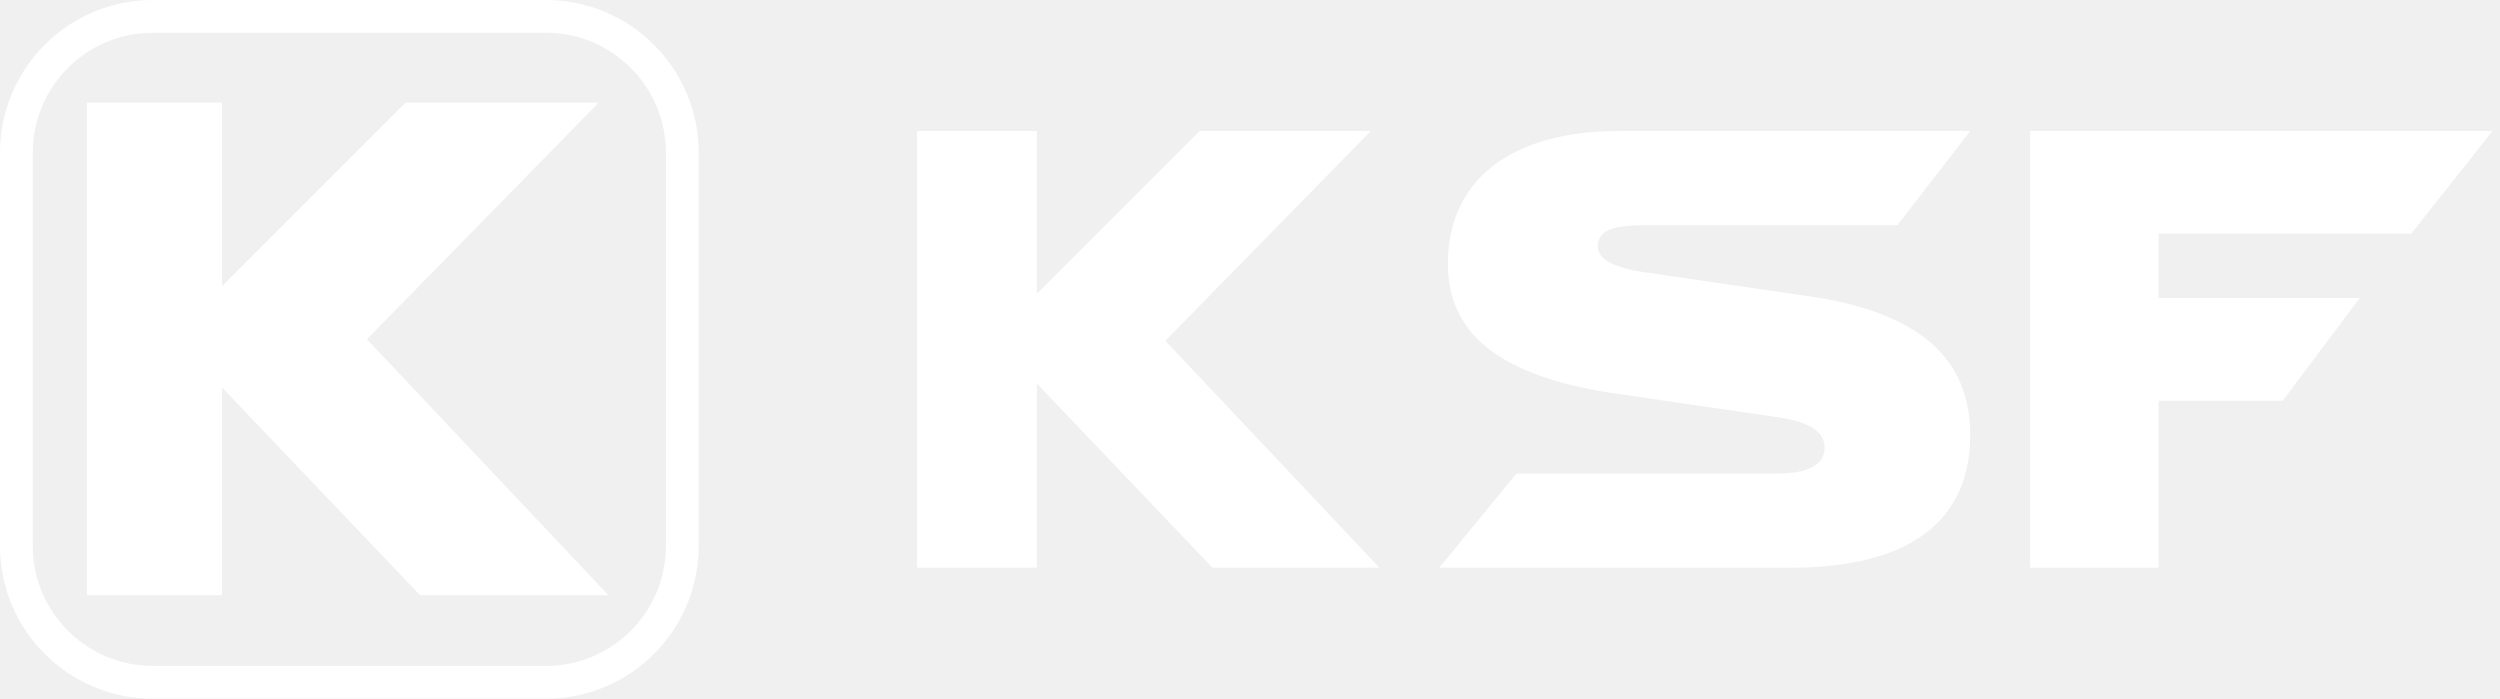
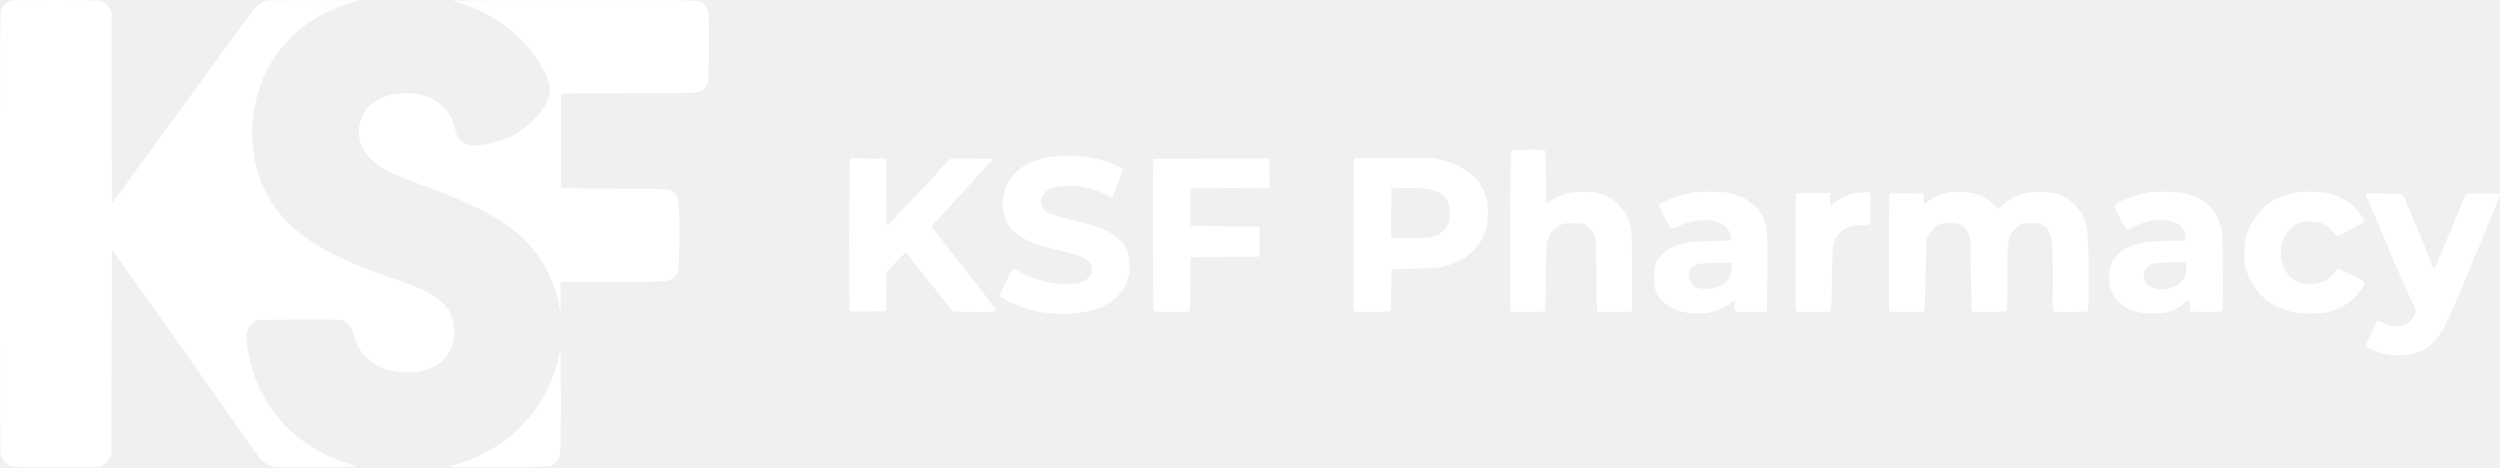
- <svg xmlns="http://www.w3.org/2000/svg" viewBox="0 0 229 64" width="229" height="64" role="img" aria-label="KSF">
-   <rect x="1.5" y="1.5" width="61" height="61" rx="12.5" fill="none" stroke="#FFFFFF" stroke-width="3" />
-   <path d="M6.59 8 L19.766 8 L19.766 25.882 L37.649 8 L56.472 8 L33.884 31.059 L57.414 56 L39.061 56 L19.766 35.765 L19.766 56 L6.59 56 L6.59 8 Z" fill="#FFFFFF" transform="translate(-2 0) scale(0.94) translate(4 2)" />
-   <g transform="translate(84 12) scale(0.39216)">
-     <path d="M0 0 L28 0 L28 38 L66 0 L106 0 L58 49 L108 102 L69 102 L28 59 L28 102 L0 102 Z M246 0 L164 0 C138 0 124 12 124 31 C124 48 137 57 161 61 L202 67 C208 68 212 70 212 74 C212 78 208 80 201 80 L140 80 L122 102 L204 102 C232 102 246 91 246 71 C246 53 234 43 211 39 L170 33 C163 32 159 30 159 27 C159 23 163 22 170 22 L229 22 Z M260 0 L368 0 L349 24 L290 24 L290 39 L337 39 L319 63 L290 63 L290 102 L260 102 Z" fill="#FFFFFF" fill-rule="evenodd" />
-   </g>
+ <svg xmlns="http://www.w3.org/2000/svg" viewBox="0 0 535.0 100">
+   <path transform="translate(0 0) scale(0.1582278)" d="M17.5 631.1C10.3 629.3 4.2 624.1 1.3 617.3C0.2 614.6 0.0 563.7 0.0 315.3C0.0 26.8 0.1 16.4 1.9 12.4C4.1 7.6 10.1 2.3 15.0 1.0C20.8 -0.6 133.3 -0.3 137.3 1.3C142.3 3.4 146.6 7.6 148.9 12.5L151.0 17.0L151.0 145.5C151.0 216.2 151.3 274.0 151.8 274.0C152.2 273.9 155.6 269.6 159.4 264.2C163.3 258.9 176.2 241.2 188.1 224.9C200.0 208.7 217.0 185.5 225.7 173.4C234.5 161.4 250.3 139.6 261.0 125.0C271.7 110.4 294.3 79.4 311.3 56.0C345.8 8.5 345.9 8.4 354.4 3.8L360.5 0.5L423.0 0.3L485.5 0.1L477.2 2.6C399.5 25.7 349.8 83.8 342.0 160.9C336.0 221.1 357.7 276.4 401.4 311.9C434.1 338.4 469.0 355.4 543.5 380.9C591.4 397.4 610.1 412.9 614.0 439.5C619.2 474.6 596.5 500.8 558.5 503.4C517.9 506.3 486.7 486.6 478.4 453.0C475.4 440.8 469.0 433.8 459.6 432.5C457.4 432.2 431.6 432.0 402.5 432.2C349.9 432.5 349.5 432.5 345.3 434.7C332.8 441.5 330.8 451.7 336.5 480.5C350.4 550.2 398.9 603.8 468.5 626.3C487.4 632.4 491.4 631.9 427.5 631.7L369.5 631.5L363.9 628.9C356.5 625.4 351.4 620.7 344.9 611.2C335.9 598.1 296.9 542.6 273.1 509.0C265.1 497.7 253.4 481.1 247.0 472.0C234.0 453.6 206.5 414.8 195.5 399.5C191.6 394.0 180.1 377.8 169.9 363.6L151.5 337.6L151.0 476.6L150.5 615.7L147.5 620.6C145.6 623.6 142.6 626.6 139.6 628.5L134.7 631.5L77.6 631.7C46.2 631.8 19.1 631.5 17.5 631.1ZM608.1 631.6C608.3 631.4 614.8 629.1 622.5 626.6C666.7 612.1 704.3 583.9 729.2 546.5C742.4 526.6 754.3 496.4 756.6 476.7C757.0 473.5 757.6 470.8 757.9 470.6C758.2 470.4 758.5 502.4 758.5 541.8C758.4 620.9 758.7 617.5 752.2 624.3C745.0 631.9 749.3 631.5 674.6 631.8C637.7 631.9 607.8 631.9 608.1 631.6ZM756.5 415.3C754.2 397.0 743.2 369.0 731.5 351.5C703.3 309.6 664.8 285.0 577.0 252.7C542.8 240.1 523.5 231.5 512.1 223.8C468.2 193.8 480.4 136.6 532.6 127.5C576.1 119.9 609.3 139.9 616.5 178.0C618.1 186.4 624.7 193.7 632.8 196.1C641.7 198.7 669.5 193.7 686.8 186.4C715.1 174.4 740.7 146.5 743.6 124.6C745.3 112.3 734.4 88.9 716.7 66.8C694.8 39.3 661.3 16.6 626.2 5.5C619.8 3.4 613.4 1.4 612.0 1.0C610.6 0.5 684.2 0.1 775.5 0.1C961.5 0.0 945.4 -0.6 952.7 7.1C958.9 13.8 959.1 15.5 958.8 65.5C958.5 115.1 958.6 114.4 951.8 120.7C945.9 126.2 949.6 126.0 850.6 126.0C778.4 126.0 759.1 126.3 758.8 127.3C758.6 127.9 758.5 156.8 758.5 191.5L758.5 254.5L831.0 255.0C870.9 255.3 904.4 255.9 905.5 256.4C909.8 258.3 914.1 262.3 916.3 266.3C919.8 272.9 919.8 363.1 916.3 369.7C915.0 372.0 912.7 374.8 911.0 376.0C904.0 381.0 903.5 381.0 828.3 381.0L757.9 381.0L758.2 401.0C758.5 420.9 757.9 426.2 756.5 415.3Z" fill="#FFFFFF" />
+   <path transform="translate(181.7405 32) scale(0.4476094)" d="M734.3 97.8C733.5 97.6 732.4 97.3 732.0 97.3C731.5 97.3 730.9 97.1 730.7 96.8C730.4 96.6 730.0 96.3 729.7 96.3C729.0 96.3 726.1 94.9 725.4 94.2C725.0 93.8 725.0 93.6 725.4 92.8C725.7 92.3 726.2 91.2 726.6 90.3C728.5 86.2 729.1 84.8 729.4 84.3C729.7 83.8 729.9 83.3 730.2 82.5C730.4 81.8 732.1 82.0 733.0 82.8C735.0 84.6 741.2 85.1 743.9 83.7C747.6 81.8 749.8 77.8 748.5 75.4C747.2 73.0 742.0 61.8 742.0 61.5C742.0 61.4 740.8 58.7 739.5 55.8C739.2 55.3 738.5 53.5 737.8 51.8C737.2 50.2 736.5 48.7 736.3 48.5C736.1 48.3 736.0 47.9 736.0 47.6C736.0 47.1 735.6 46.1 733.6 41.7C733.3 40.8 732.8 39.7 732.5 39.2C732.3 38.6 731.7 37.3 731.3 36.3C730.9 35.3 730.5 34.4 730.3 34.2C730.1 34.0 730.0 33.5 730.0 33.1C730.0 32.7 729.8 32.2 729.5 32.0C729.2 31.8 729.0 31.3 729.0 31.0C729.0 30.7 728.8 30.2 728.5 29.8C728.2 29.5 728.0 29.0 728.0 28.7C728.0 28.4 726.7 25.3 725.5 22.9C724.9 21.7 724.9 21.1 725.4 21.0C725.6 20.9 729.6 20.9 734.1 21.0C741.6 21.2 742.5 21.2 742.7 21.8C742.9 22.1 743.2 22.6 743.3 22.9C743.5 23.2 743.8 23.7 743.9 24.0C744.1 24.7 744.8 26.2 745.4 27.8C745.7 28.4 746.2 29.5 746.5 30.1C746.7 30.7 747.1 31.7 747.4 32.3C747.7 33.0 748.4 34.7 749.0 36.2C749.6 37.6 750.3 39.4 750.6 40.0C750.9 40.6 751.3 41.6 751.5 42.2C751.7 42.7 752.4 44.3 753.0 45.6C753.5 47.0 754.0 48.3 754.0 48.7C754.0 49.0 754.2 49.4 754.5 49.7C754.8 49.9 755.0 50.3 755.0 50.6C755.0 50.8 755.2 51.5 755.5 52.1C756.0 53.4 756.9 55.6 757.2 56.5C757.4 57.1 757.4 57.1 758.2 56.2C758.6 55.6 759.0 55.0 759.0 54.8C759.0 54.6 759.5 53.3 760.0 52.0C760.6 50.6 761.3 49.0 761.5 48.5C761.7 47.9 762.2 46.8 762.6 46.0C763.0 45.1 763.3 44.3 763.3 44.2C763.3 44.0 763.8 43.0 765.5 39.2C765.7 38.6 766.4 37.0 767.0 35.5C767.6 34.0 768.2 32.4 768.5 31.8C769.5 29.5 772.0 23.5 772.0 23.2C772.0 23.1 772.3 22.5 772.7 22.0L773.4 21.0L781.4 21.0L789.4 21.0L789.2 21.9C789.1 22.4 788.8 23.3 788.5 23.8C788.3 24.4 787.8 25.5 787.5 26.3C787.2 27.2 786.7 28.3 786.5 28.8C786.3 29.4 785.5 31.2 784.8 32.8C784.2 34.5 783.5 36.0 783.3 36.1C783.1 36.3 783.0 36.8 783.0 37.1C783.0 37.4 782.8 38.1 782.5 38.6C782.3 39.1 781.6 40.7 781.0 42.2C779.7 45.3 779.4 46.2 778.2 48.7C777.8 49.7 777.1 51.3 776.7 52.3C776.3 53.3 775.7 54.6 775.5 55.2C775.2 55.7 774.3 57.9 773.5 60.0C772.6 62.1 771.7 64.4 771.3 65.2C771.0 66.0 770.7 66.7 770.7 66.8C770.7 66.9 770.3 67.9 769.8 68.9C769.3 70.0 768.7 71.3 768.5 71.8C765.6 78.6 765.3 79.3 763.4 83.2C759.2 91.9 754.9 95.8 747.4 97.7C744.3 98.5 736.7 98.6 734.3 97.8ZM96.2 78.3C93.0 78.1 90.0 77.5 86.2 76.5C82.9 75.6 78.4 73.9 76.2 72.7C75.3 72.1 74.0 71.4 73.4 71.1C72.0 70.4 71.8 69.8 72.4 68.5C72.7 68.0 73.6 66.0 74.5 64.2C78.2 56.4 78.0 56.6 79.6 57.4C86.1 60.9 90.2 62.4 96.7 63.8C100.0 64.6 108.4 64.4 110.5 63.6C114.4 62.1 116.0 60.3 116.0 57.3C116.0 54.9 114.8 53.1 112.4 52.0C111.6 51.6 110.4 51.0 109.9 50.8C109.5 50.5 108.7 50.3 108.2 50.3C107.7 50.3 106.9 50.1 106.3 49.9C105.1 49.4 98.8 47.7 96.5 47.4C95.7 47.2 94.9 47.0 94.7 46.8C94.4 46.7 93.7 46.4 93.0 46.3C89.3 45.5 83.5 42.9 80.6 40.7C74.8 36.4 72.2 29.0 73.8 21.7C74.3 19.3 75.0 17.3 75.5 16.6C75.7 16.4 76.1 15.6 76.5 14.9C78.6 10.7 84.4 6.5 90.3 4.9C91.3 4.6 93.1 4.1 94.3 3.8C97.4 2.9 113.0 2.9 115.3 3.8C116.1 4.1 117.2 4.3 117.8 4.3C118.6 4.3 124.8 6.2 126.3 7.0C131.4 9.4 131.4 9.5 130.5 10.7C130.2 11.1 130.0 11.7 130.0 12.0C130.0 12.4 129.8 13.0 129.5 13.6C129.3 14.1 128.8 15.1 128.5 15.9C127.3 19.3 126.9 20.2 126.5 21.1C126.2 21.5 126.0 22.2 126.0 22.5C126.0 23.2 125.4 23.1 124.2 22.3C123.6 22.0 122.9 21.6 122.7 21.5C122.4 21.3 121.6 21.0 120.8 20.7C120.1 20.3 118.9 19.9 118.2 19.7C117.4 19.4 116.3 19.0 115.7 18.8C115.1 18.5 114.3 18.3 113.8 18.3C113.3 18.3 112.1 18.1 111.2 17.8C108.9 17.2 99.8 17.3 98.0 18.0C95.2 19.0 93.8 20.0 92.8 21.5C90.4 24.9 91.9 29.2 96.1 30.7C96.8 31.0 98.0 31.4 98.7 31.6C99.3 31.9 100.4 32.2 101.2 32.3C101.9 32.5 103.1 32.8 103.8 33.0C104.6 33.2 107.6 33.9 110.5 34.7C113.4 35.4 116.3 36.2 116.8 36.3C123.6 38.4 129.6 42.3 131.7 46.2C132.0 46.9 132.5 47.7 132.6 48.0C134.1 50.6 134.5 58.2 133.4 61.7C131.8 66.8 127.9 71.6 123.4 73.8C122.7 74.2 122.0 74.6 121.7 74.8C121.3 75.1 120.5 75.4 117.5 76.5C112.6 78.2 103.9 78.9 96.2 78.3ZM398.8 77.7C391.9 75.9 387.4 72.4 385.5 67.5C384.5 65.0 384.6 57.3 385.5 54.5C386.3 52.3 389.2 49.0 391.5 47.8C392.2 47.5 393.0 47.0 393.3 46.8C394.4 46.0 398.9 44.7 402.2 44.3C403.4 44.1 408.3 43.8 413.0 43.7C422.7 43.5 422.2 43.7 421.2 40.4C419.8 36.2 415.4 33.7 408.9 33.7C406.0 33.7 400.5 34.8 398.3 35.9C395.2 37.4 393.6 38.0 393.1 37.9C392.6 37.8 388.0 29.3 388.0 28.6C388.0 28.4 387.8 27.9 387.4 27.6C386.9 27.0 386.9 26.9 387.7 26.2C388.1 25.7 388.7 25.3 388.9 25.3C389.2 25.3 389.7 25.1 390.0 24.9C390.3 24.7 391.2 24.2 392.0 23.9C392.8 23.5 394.0 23.1 394.6 22.8C395.2 22.5 396.0 22.3 396.4 22.3C396.8 22.3 397.5 22.1 397.8 21.8C398.2 21.6 398.9 21.3 399.5 21.3C400.1 21.3 401.4 21.1 402.4 20.8C405.1 19.9 416.8 19.9 420.5 20.8C422.0 21.1 423.6 21.6 424.1 21.9C424.6 22.1 425.3 22.3 425.5 22.3C426.8 22.3 431.6 25.5 433.6 27.6C434.7 28.8 437.0 32.3 437.0 32.8C437.0 33.0 437.2 33.5 437.5 34.1C438.9 37.3 439.0 40.0 438.9 59.2L438.8 77.5L431.8 77.6C422.8 77.7 423.3 77.9 423.3 75.0C423.3 73.7 423.2 72.6 423.0 72.5C422.8 72.4 422.1 72.8 421.4 73.4C419.8 74.8 415.9 76.7 412.6 77.6C409.3 78.6 402.3 78.6 398.8 77.7ZM615.7 77.6C608.9 75.8 604.2 71.5 602.8 65.7C601.9 61.9 602.3 57.1 603.8 53.6C604.5 52.0 607.6 48.6 609.2 47.8C609.9 47.5 610.7 47.0 611.0 46.8C611.9 46.2 616.2 44.9 619.3 44.3C620.3 44.1 625.1 43.8 630.0 43.7L638.8 43.5L638.9 42.4C639.2 39.8 637.0 36.3 634.4 35.1C629.5 33.0 622.5 33.3 616.3 35.9C614.5 36.7 614.2 36.8 612.7 37.7C611.7 38.2 611.2 38.4 610.8 38.2C610.3 37.9 608.6 35.1 608.1 34.0C608.0 33.7 607.8 33.3 607.6 33.0C607.5 32.7 607.2 32.1 607.0 31.7C606.8 31.2 606.3 30.1 605.8 29.2C605.4 28.3 605.0 27.4 605.0 27.2C605.0 26.5 606.7 25.2 608.3 24.5C609.5 24.0 613.6 22.4 614.7 22.0C615.3 21.8 616.5 21.5 617.4 21.3C618.2 21.2 619.5 20.9 620.4 20.6C622.9 19.9 634.6 20.0 637.8 20.8C647.5 23.0 652.7 27.5 655.4 35.8C656.4 38.9 656.7 43.4 656.7 60.2C656.7 76.6 656.7 77.0 656.0 77.3C655.6 77.6 652.8 77.6 648.3 77.6L641.2 77.5L641.1 74.6C641.0 72.8 640.8 71.7 640.6 71.7C640.4 71.7 639.4 72.4 638.4 73.3C636.1 75.5 634.2 76.5 630.5 77.7C627.6 78.6 619.2 78.6 615.7 77.6ZM689.3 77.5C687.6 77.0 685.6 76.4 684.8 76.0C684.1 75.6 683.2 75.3 682.9 75.3C682.6 75.3 682.3 75.2 682.2 75.0C682.1 74.9 681.0 74.1 679.8 73.4C674.9 70.5 671.6 66.5 668.5 59.5C666.5 55.1 666.5 44.2 668.5 39.5C672.8 29.2 679.2 23.6 689.2 21.1C695.8 19.5 705.8 19.9 710.7 21.9C716.6 24.4 720.5 27.6 723.3 32.1C724.5 34.1 724.5 34.8 723.3 35.3C722.8 35.5 721.6 36.2 720.5 36.8C715.8 39.4 712.0 41.3 711.6 41.3C711.4 41.3 710.1 40.2 708.9 38.8C707.6 37.5 706.4 36.3 706.2 36.3C706.0 36.3 705.6 36.2 705.4 36.0C703.9 34.4 697.1 33.8 693.8 34.9C686.8 37.3 682.9 45.3 684.9 53.6C685.9 58.1 688.5 61.4 692.6 63.2C694.8 64.2 695.3 64.3 698.3 64.3C703.5 64.3 707.2 62.6 710.2 58.7C710.9 57.8 711.6 57.0 711.8 57.0C712.3 57.0 719.2 60.3 723.0 62.4C724.8 63.4 724.9 63.7 723.9 65.4C719.9 71.9 714.7 75.7 706.9 77.7C702.8 78.7 693.7 78.6 689.3 77.5ZM0.3 77.4C-0.2 77.2 -0.1 4.4 0.4 4.3C0.6 4.2 4.6 4.2 9.2 4.3L17.7 4.4L17.7 20.2C17.7 30.8 17.8 36.0 18.0 36.2C18.2 36.3 19.3 35.4 20.4 34.1C21.6 32.9 24.4 29.8 26.8 27.3C34.4 19.5 37.7 16.0 41.7 11.5C43.8 9.1 46.3 6.5 47.1 5.7L48.6 4.3L58.4 4.3C65.3 4.3 68.2 4.4 68.3 4.6C68.4 5.0 67.3 6.4 63.5 10.3C62.4 11.5 59.7 14.4 57.6 16.7C54.1 20.7 50.9 24.1 42.9 32.8C41.0 34.8 39.5 36.5 39.4 36.7C39.3 36.9 39.9 37.7 40.6 38.6C42.7 41.2 46.8 46.3 48.7 48.9C50.6 51.4 58.3 61.2 62.8 66.8C64.2 68.7 65.9 70.8 66.5 71.7C67.2 72.5 68.3 74.0 69.0 74.9C71.2 77.7 71.5 77.7 60.4 77.7C55.1 77.7 50.3 77.5 49.9 77.4C49.4 77.2 48.1 75.8 47.0 74.3C45.8 72.7 44.7 71.4 44.6 71.3C44.4 71.2 44.0 70.7 43.7 70.3C43.0 69.2 38.9 63.9 35.3 59.5C33.9 57.7 31.5 54.6 30.1 52.8C28.7 50.9 27.3 49.4 27.1 49.3C26.6 49.3 18.8 57.3 18.1 58.5C17.8 59.0 17.7 61.8 17.7 68.2C17.7 76.7 17.6 77.3 17.1 77.3C16.8 77.3 12.9 77.4 8.6 77.4C4.2 77.5 0.5 77.4 0.3 77.4ZM145.5 77.3C145.2 76.8 145.1 5.1 145.4 4.6C145.5 4.4 154.0 4.3 172.9 4.3C187.9 4.3 200.4 4.3 200.6 4.3C200.9 4.3 201.0 6.0 201.0 11.3L201.0 18.3L182.1 18.4L163.2 18.5L163.2 27.5L163.2 36.5L179.7 36.7L196.2 36.8L196.2 44.0L196.2 51.2L179.7 51.3L163.2 51.5L163.1 64.3C163.0 72.6 162.9 77.2 162.7 77.3C161.9 77.8 145.7 77.7 145.5 77.3ZM241.2 77.2C241.1 77.0 241.0 60.5 241.1 40.5L241.2 4.2L260.7 4.2L280.2 4.2L283.6 5.1C285.5 5.6 287.7 6.3 288.6 6.7C289.4 7.0 290.2 7.3 290.4 7.3C291.0 7.3 296.3 10.7 297.9 12.2C301.5 15.4 304.4 20.6 305.0 25.0C305.6 29.1 305.2 36.5 304.3 39.0C300.8 48.6 292.9 54.6 281.5 56.4C280.2 56.6 274.7 56.9 269.2 57.0L259.2 57.2L259.1 67.0C259.0 73.5 258.9 76.9 258.6 77.2C258.1 77.8 241.4 77.9 241.2 77.2ZM316.2 77.5C315.8 77.0 316.0 0.8 316.4 0.4C316.9 -0.0 331.9 -0.1 332.6 0.3C332.9 0.5 333.0 3.5 333.1 13.0C333.2 26.0 333.2 26.4 334.6 25.1C335.3 24.5 335.7 24.2 337.8 23.1C342.4 20.8 345.2 20.2 351.2 20.2C356.4 20.2 359.5 20.9 362.7 22.7C362.9 22.8 363.8 23.3 364.6 23.7C366.5 24.7 370.3 28.8 371.3 30.9C374.3 37.0 374.1 35.9 374.3 57.8C374.4 73.6 374.3 77.1 373.9 77.4C373.3 77.8 357.8 77.7 357.5 77.4C357.4 77.2 357.3 69.6 357.2 60.5C357.1 41.7 357.0 41.0 354.7 38.3C352.3 35.5 351.4 35.2 346.3 35.2C341.9 35.2 341.8 35.2 339.7 36.3C337.5 37.5 335.6 39.4 334.8 41.3C333.2 44.9 333.2 45.1 333.0 61.7L332.8 77.5L324.6 77.6C320.1 77.6 316.4 77.6 316.2 77.5ZM452.7 77.3C452.4 77.0 452.3 70.3 452.3 49.1C452.3 22.5 452.4 21.3 452.9 21.0C453.3 20.8 456.7 20.7 461.2 20.8L468.8 20.8L468.9 23.9C469.0 25.6 469.2 27.0 469.3 27.0C469.5 27.0 470.3 26.3 471.1 25.5C474.3 22.5 479.9 20.5 485.3 20.5L488.2 20.5L488.3 28.0C488.3 32.1 488.2 35.6 488.1 35.7C487.9 35.9 485.9 36.1 483.5 36.2C478.6 36.4 476.3 37.2 473.8 39.6C470.3 43.0 470.0 44.8 469.8 62.6C469.7 73.5 469.5 77.2 469.2 77.4C468.5 77.8 453.2 77.7 452.7 77.3ZM497.2 77.4C496.8 77.0 497.0 21.4 497.4 21.1C497.9 20.8 512.8 20.9 513.3 21.2C513.5 21.3 513.7 22.4 513.7 23.7C513.7 26.2 514.0 26.6 515.2 25.4C515.8 24.6 519.5 22.3 520.1 22.3C520.2 22.3 520.8 22.1 521.3 21.9C525.9 19.4 536.7 19.7 541.8 22.5C543.8 23.5 546.7 25.8 547.8 27.0C549.1 28.5 549.2 28.5 551.5 26.4C554.3 23.8 558.2 21.9 562.5 20.8C567.0 19.8 576.3 20.3 578.7 21.7C578.9 21.9 579.4 22.1 579.7 22.2C581.5 22.9 583.4 24.1 585.3 25.8C587.5 27.9 590.0 31.3 590.0 32.3C590.0 32.6 590.1 33.0 590.3 33.2C592.0 34.9 592.7 45.0 592.6 65.6C592.5 75.2 592.4 77.1 592.0 77.4C591.7 77.5 588.0 77.7 583.8 77.7C577.3 77.7 576.0 77.6 575.7 77.2C575.3 76.8 575.3 74.4 575.4 66.5C575.6 53.8 575.3 43.5 574.5 41.2C573.9 39.4 572.0 36.7 571.0 36.4C570.7 36.3 570.2 36.0 569.9 35.7C569.4 35.3 568.5 35.2 565.2 35.2C560.5 35.2 559.3 35.6 556.9 38.4C553.9 41.6 553.7 43.3 553.7 62.2C553.7 73.1 553.6 77.0 553.3 77.3C552.8 77.7 537.5 77.8 536.8 77.4C536.5 77.2 536.4 72.5 536.3 60.0C536.1 44.4 536.1 42.7 535.5 41.2C534.5 38.4 533.4 37.0 531.3 35.9C529.5 34.8 522.7 34.9 520.8 35.9C518.7 37.1 517.1 38.9 515.9 41.3L514.9 43.5L514.6 60.3C514.3 72.3 514.1 77.2 513.9 77.4C513.4 77.7 497.5 77.7 497.2 77.4ZM630.3 66.5C631.6 66.3 632.9 65.9 633.1 65.7C633.3 65.5 633.7 65.3 634.0 65.3C634.7 65.3 637.8 62.2 638.5 60.9C639.2 59.3 639.6 54.6 639.0 54.1C638.6 53.9 636.2 53.9 631.2 54.0C622.9 54.3 622.0 54.5 620.0 56.9C618.4 58.9 618.7 62.3 620.7 64.7C621.5 65.5 622.7 66.1 624.7 66.5C627.1 67.1 627.4 67.1 630.3 66.5ZM413.2 66.3C416.9 65.5 419.5 63.7 421.0 60.9C421.9 59.2 422.0 58.8 421.9 56.6L421.8 54.2L414.3 54.2C406.2 54.3 404.8 54.5 402.8 56.4C400.4 58.6 401.4 64.0 404.4 65.6C406.6 66.7 410.2 67.0 413.2 66.3ZM278.4 41.8C279.5 41.5 281.0 41.0 281.8 40.6C283.3 39.8 286.0 37.2 286.0 36.4C286.0 36.1 286.2 35.5 286.5 35.2C287.3 34.2 287.2 26.6 286.4 25.2C283.4 19.8 278.8 18.2 266.2 18.4L259.2 18.5L259.1 30.0C259.0 36.3 259.1 41.7 259.2 41.9C259.4 42.6 275.8 42.5 278.4 41.8Z" fill="#FFFFFF" />
</svg>
